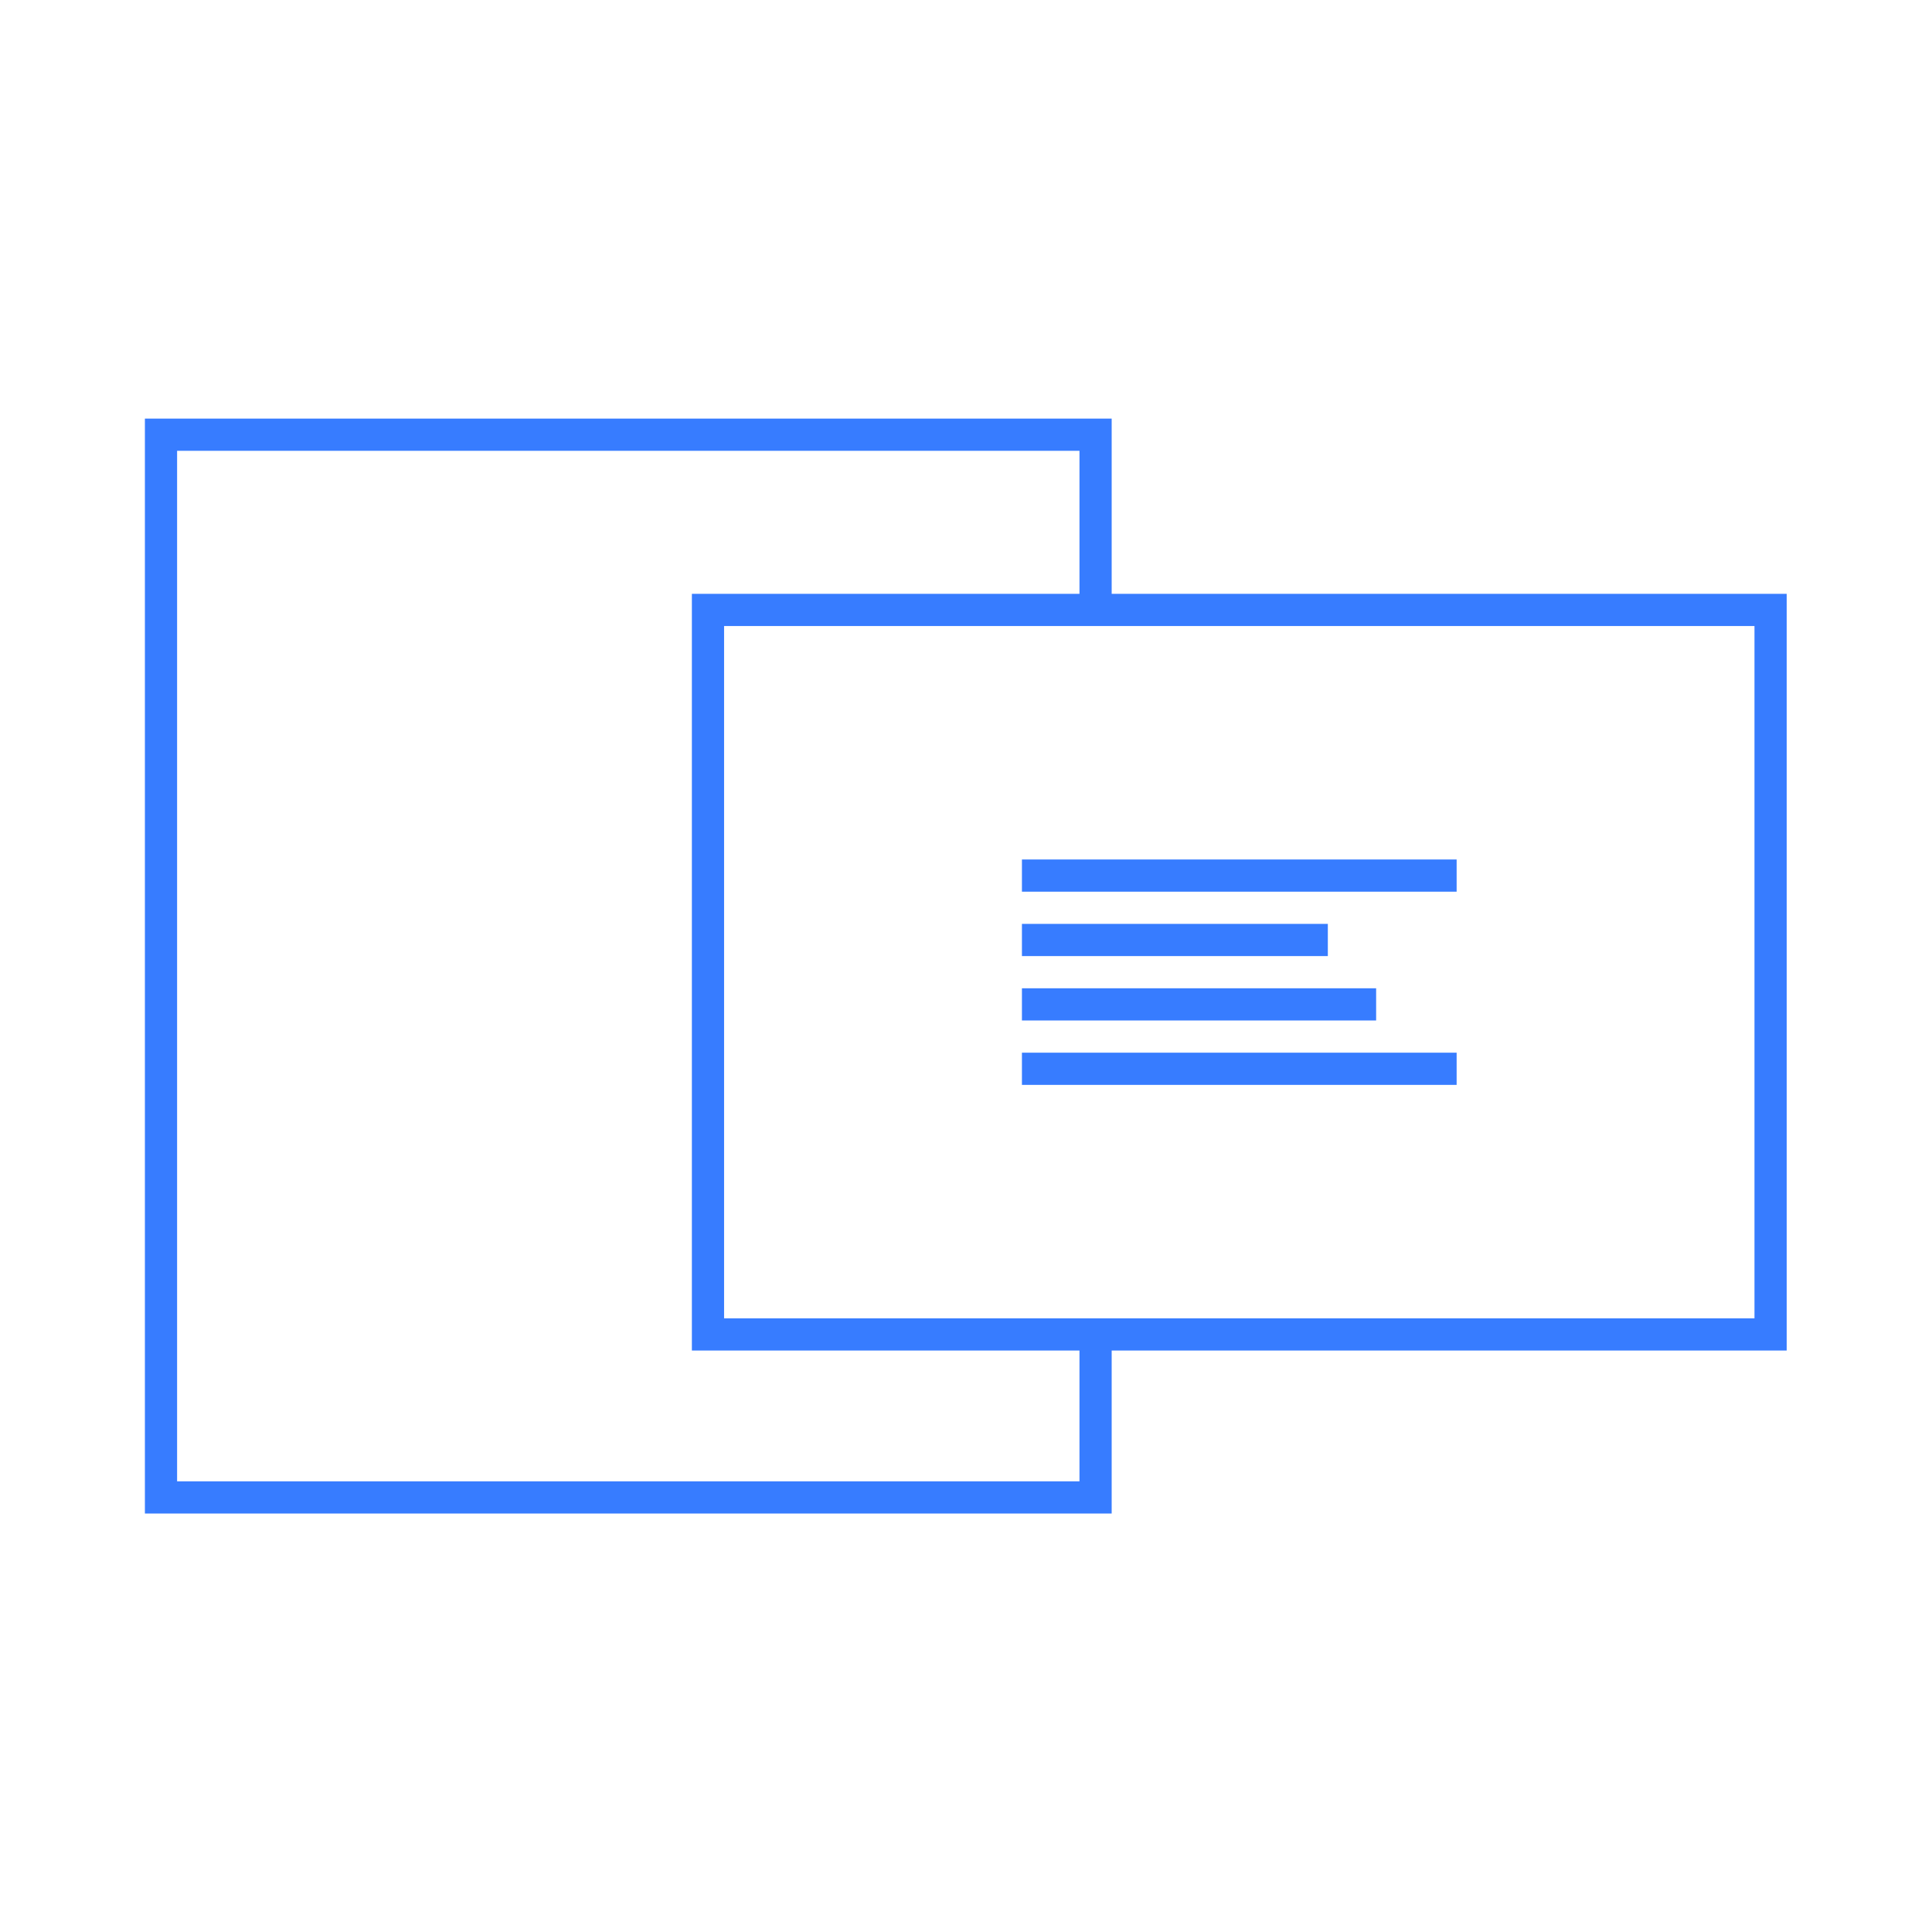
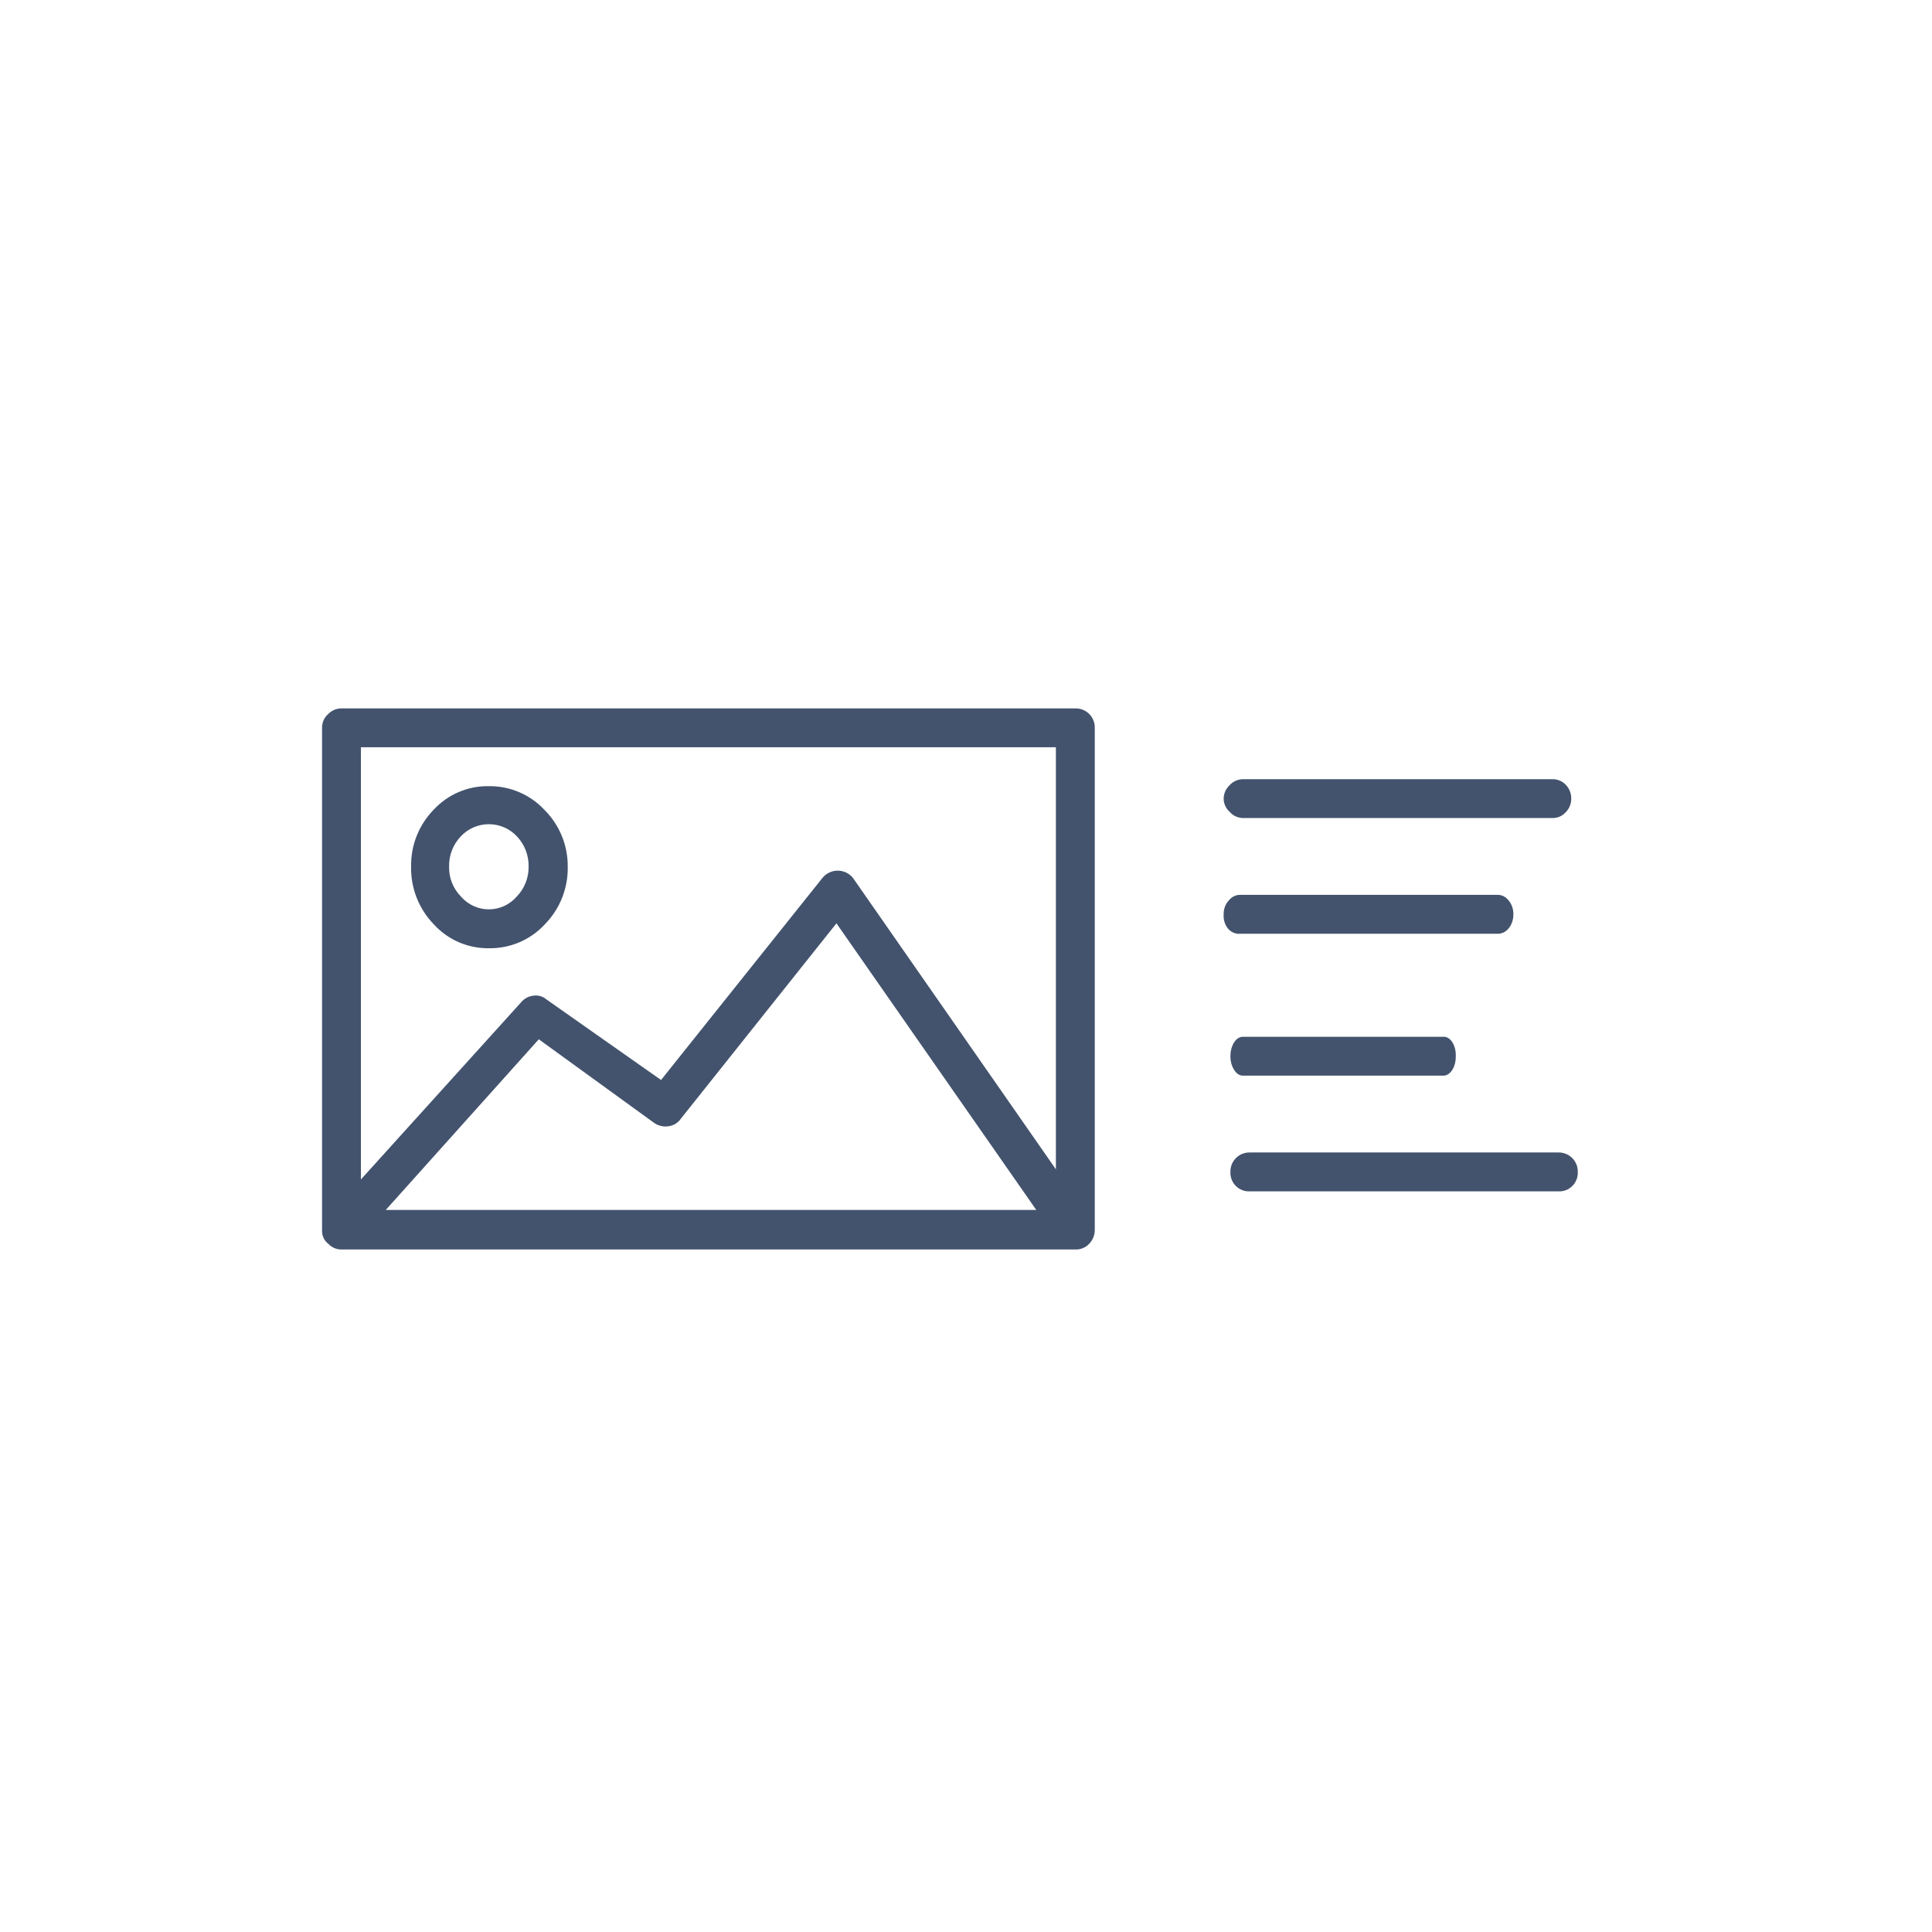
- <svg xmlns="http://www.w3.org/2000/svg" width="60" height="60" viewBox="0 0 60 60">
-   <g fill="none" fill-rule="evenodd">
-     <path stroke="#377CFF" stroke-linecap="square" d="M32.237,27.192 L44.737,27.192 M32.237,29.192 L40.737,29.192 M32.237,31.192 L42.237,31.192 M32.237,33.192 L44.737,33.192" />
-     <rect width="33" height="22.5" x="21.987" y="18.942" stroke="#377CFF" />
-     <polyline stroke="#377CFF" points="34.024 18.876 34.024 13.5 5 13.5 5 46.504 34.024 46.504 34.024 41.41" />
+ <svg xmlns="http://www.w3.org/2000/svg" width="60px" height="60px" viewBox="0 0 60 60" version="1.1">
+   <g id="imagetext" stroke="none" stroke-width="1" fill="none" fill-rule="evenodd">
+     <g id="Group" transform="translate(10.00158, 22)" fill="#43536D" fill-rule="nonzero">
+       <path d="M0.604,16.804 C0.446,16.806 0.295,16.739 0.19,16.622 C0.071,16.513 0.003,16.361 9.57086219e-05,16.2 L9.57086219e-05,0.604 C-0.003,0.44 0.066,0.283 0.19,0.176 C0.298,0.063 0.448,-0.001 0.604,0 L23.394,0 C23.555,-0.004 23.711,0.059 23.825,0.173 C23.939,0.287 24.002,0.443 23.998,0.604 L23.998,16.2 C23.997,16.357 23.937,16.508 23.829,16.622 C23.718,16.743 23.559,16.81 23.394,16.804 L0.604,16.804 Z M6.731,10.276 L1.067,16.593 C0.963,16.718 0.809,16.79 0.646,16.79 C0.485,16.791 0.329,16.736 0.204,16.636 C0.078,16.544 0.003,16.398 9.9719957e-05,16.243 C-0.002,16.083 0.05,15.927 0.148,15.8 L6.184,9.125 C6.279,9.01 6.415,8.937 6.563,8.922 C6.706,8.9 6.852,8.941 6.963,9.034 L10.528,11.54 L15.54,5.265 C15.656,5.122 15.83,5.039 16.014,5.039 C16.198,5.039 16.372,5.122 16.488,5.265 L23.864,15.856 C23.957,15.997 23.993,16.168 23.963,16.334 C23.941,16.487 23.854,16.623 23.724,16.706 C23.585,16.791 23.42,16.821 23.261,16.79 C23.099,16.771 22.954,16.684 22.861,16.551 L15.975,6.675 L11.139,12.747 C11.048,12.878 10.905,12.962 10.746,12.979 C10.59,12.999 10.432,12.959 10.304,12.866 L6.731,10.276 Z M1.207,15.576 L22.79,15.576 L22.79,1.207 L1.207,1.207 L1.207,15.576 Z M7.63,4.914 C7.643,5.578 7.391,6.22 6.928,6.696 C6.485,7.181 5.857,7.454 5.201,7.448 C4.543,7.463 3.91,7.192 3.468,6.703 C3.004,6.224 2.752,5.58 2.766,4.914 C2.753,4.254 3.006,3.617 3.468,3.145 C3.909,2.669 4.531,2.403 5.18,2.415 C5.834,2.407 6.461,2.674 6.907,3.152 C7.375,3.618 7.635,4.253 7.63,4.914 L7.63,4.914 Z M6.415,4.914 C6.422,4.568 6.294,4.233 6.057,3.98 C5.832,3.735 5.513,3.596 5.18,3.596 C4.847,3.596 4.529,3.735 4.303,3.98 C4.066,4.233 3.938,4.568 3.945,4.914 C3.937,5.262 4.071,5.599 4.317,5.847 C4.534,6.097 4.849,6.241 5.18,6.241 C5.511,6.241 5.826,6.097 6.043,5.847 C6.286,5.598 6.42,5.262 6.415,4.914 L6.415,4.914 Z" id="Shape" />
+       <path d="M28.604,3.405 C28.445,3.404 28.294,3.335 28.19,3.215 C28.07,3.111 28.001,2.96 28,2.801 C28.003,2.641 28.071,2.488 28.19,2.38 C28.297,2.265 28.447,2.199 28.604,2.198 L38.22,2.198 C38.37,2.198 38.514,2.259 38.62,2.366 C38.734,2.482 38.797,2.639 38.795,2.801 C38.797,2.962 38.733,3.116 38.62,3.229 C38.517,3.342 38.372,3.405 38.22,3.405 L28.604,3.405 Z" id="Path" />
+       <path d="M28.503,6.999 C28.378,7.009 28.255,6.961 28.158,6.865 C28.047,6.747 27.988,6.573 28,6.395 C27.997,6.231 28.055,6.075 28.158,5.967 C28.248,5.854 28.373,5.79 28.503,5.791 L36.519,5.791 C36.645,5.791 36.766,5.855 36.852,5.967 C36.947,6.08 37,6.235 36.998,6.395 C37,6.558 36.947,6.714 36.852,6.83 C36.764,6.938 36.644,6.998 36.519,6.999 L28.503,6.999 Z" id="Path" />
+       <path d="M28.601,11.405 C28.494,11.408 28.391,11.339 28.319,11.215 C28.249,11.105 28.209,10.956 28.21,10.801 C28.21,10.645 28.249,10.494 28.319,10.38 C28.393,10.261 28.495,10.195 28.601,10.198 L34.818,10.198 C34.923,10.189 35.026,10.25 35.1,10.365 C35.175,10.48 35.215,10.639 35.209,10.801 C35.212,10.962 35.171,11.118 35.097,11.232 C35.023,11.346 34.922,11.409 34.818,11.405 L28.601,11.405 Z" id="Path" />
+       <path d="M28.813,14.999 C28.651,15.007 28.493,14.946 28.378,14.831 C28.263,14.716 28.202,14.558 28.21,14.395 C28.206,14.234 28.268,14.078 28.382,13.964 C28.496,13.85 28.652,13.788 28.813,13.791 L38.394,13.791 C38.555,13.788 38.711,13.85 38.825,13.964 C38.939,14.078 39.002,14.234 38.998,14.395 C39.006,14.558 38.945,14.716 38.83,14.831 C38.715,14.946 38.557,15.007 38.394,14.999 L28.813,14.999 Z" id="Path" />
+     </g>
  </g>
</svg>
